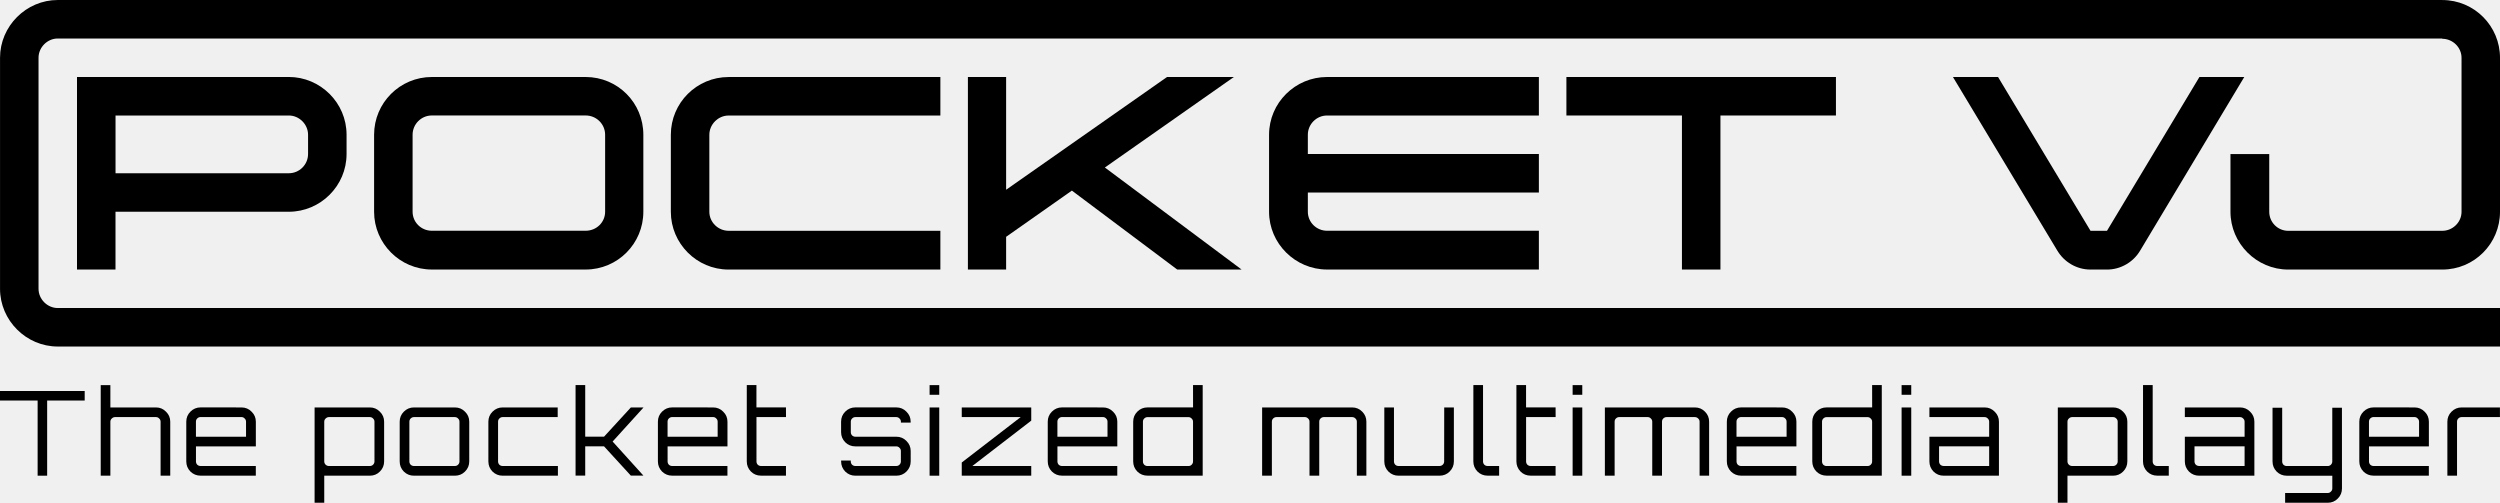
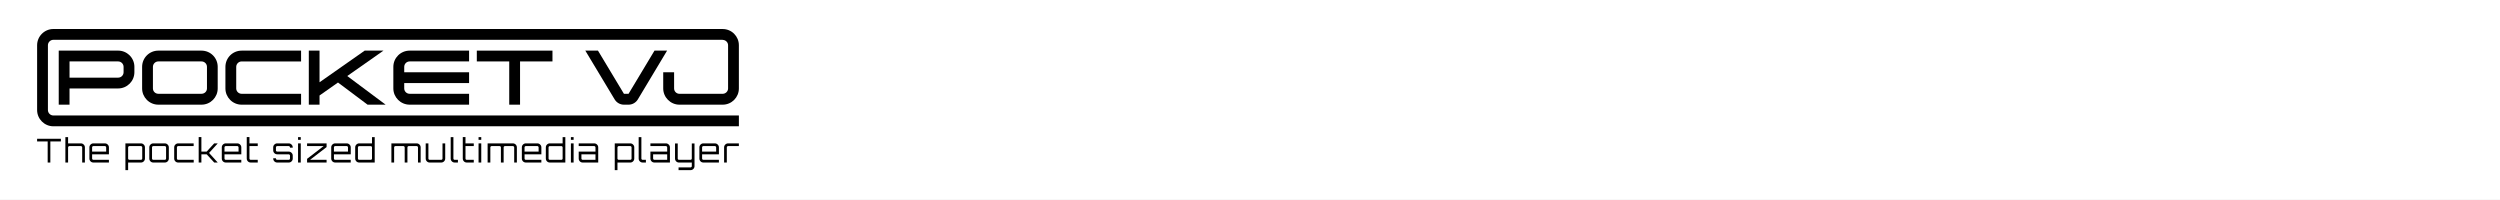
- <svg xmlns="http://www.w3.org/2000/svg" width="80mm" height="16.087mm" version="1.1" viewBox="0 0 80 16.087">
-   <g transform="translate(-21.739 43.949)">
-     <g stroke-width=".235" aria-label="The pocket sized multimedia player">
-       <path d="m21.739-31.437h2.71v0.305h-1.201v2.405h-0.305v-2.405h-1.204z" />
-       <path d="m26.731-30.911q0.188 0 0.32 0.136 0.136 0.132 0.136 0.32v1.728h-0.309v-1.728q0-0.06-0.045-0.102-0.041-0.045-0.102-0.045h-1.31q-0.06 0-0.105 0.045-0.045 0.041-0.045 0.102v1.728h-0.309v-2.898h0.309v0.715z" />
-       <path d="m29.466-30.911q0.192 0 0.324 0.136 0.136 0.132 0.136 0.32v0.79h-1.916v0.482q0 0.06 0.041 0.105 0.045 0.041 0.105 0.041h1.769v0.309h-1.769q-0.188 0-0.324-0.132-0.132-0.136-0.132-0.324v-1.272q0-0.188 0.132-0.32 0.136-0.136 0.324-0.136zm-1.457 0.937h1.603v-0.482q0-0.06-0.045-0.102-0.041-0.045-0.102-0.045h-1.31q-0.06 0-0.105 0.045-0.041 0.041-0.041 0.102z" />
-       <path d="m33.575-30.911q0.188 0 0.32 0.136 0.136 0.132 0.136 0.32v1.272q0 0.188-0.136 0.324-0.132 0.132-0.32 0.132h-1.46v0.866h-0.309v-3.049zm0.147 1.728v-1.272q0-0.06-0.045-0.102-0.041-0.045-0.102-0.045h-1.31q-0.06 0-0.105 0.045-0.045 0.041-0.045 0.102v1.272q0 0.06 0.045 0.105 0.045 0.041 0.105 0.041h1.31q0.06 0 0.102-0.041 0.045-0.045 0.045-0.105z" />
-       <path d="m34.985-30.911h1.31q0.192 0 0.324 0.136 0.136 0.132 0.136 0.32v1.272q0 0.188-0.136 0.324-0.132 0.132-0.324 0.132h-1.31q-0.188 0-0.324-0.132-0.132-0.136-0.132-0.324v-1.272q0-0.188 0.132-0.32 0.136-0.136 0.324-0.136zm1.31 0.309h-1.31q-0.06 0-0.105 0.045-0.041 0.041-0.041 0.102v1.272q0 0.06 0.041 0.105 0.045 0.041 0.105 0.041h1.31q0.06 0 0.102-0.041 0.045-0.045 0.045-0.105v-1.272q0-0.06-0.045-0.102-0.041-0.045-0.102-0.045z" />
-       <path d="m37.823-29.036h1.769v0.309h-1.769q-0.188 0-0.324-0.132-0.132-0.136-0.132-0.324v-1.272q0-0.188 0.132-0.32 0.136-0.136 0.324-0.136h1.762v0.309h-1.762q-0.06 0-0.105 0.045-0.041 0.041-0.041 0.102v1.272q0 0.06 0.041 0.105 0.045 0.041 0.105 0.041z" />
-       <path d="m41.927-30.911h0.406l-0.99 1.091 0.986 1.091h-0.403l-0.858-0.937h-0.602v0.937h-0.309v-2.898h0.309v1.652h0.602z" />
-       <path d="m44.558-30.911q0.192 0 0.324 0.136 0.136 0.132 0.136 0.32v0.79h-1.916v0.482q0 0.06 0.041 0.105 0.045 0.041 0.105 0.041h1.769v0.309h-1.769q-0.188 0-0.324-0.132-0.132-0.136-0.132-0.324v-1.272q0-0.188 0.132-0.32 0.136-0.136 0.324-0.136zm-1.457 0.937h1.603v-0.482q0-0.06-0.045-0.102-0.041-0.045-0.102-0.045h-1.31q-0.06 0-0.105 0.045-0.041 0.041-0.041 0.102z" />
-       <path d="m46.891-30.602h-0.945v1.419q0 0.06 0.041 0.105 0.045 0.041 0.105 0.041h0.798v0.309h-0.798q-0.192 0-0.324-0.132-0.132-0.136-0.132-0.324v-2.443h0.309v0.715h0.945z" />
-       <path d="m50.88-30.455v0.03h-0.312v-0.03q0-0.06-0.045-0.102-0.041-0.045-0.102-0.045h-1.31q-0.06 0-0.105 0.045-0.041 0.041-0.041 0.102v0.335q0 0.06 0.041 0.105 0.045 0.041 0.105 0.041h1.31q0.192 0 0.324 0.136 0.136 0.132 0.136 0.32v0.335q0 0.188-0.136 0.324-0.132 0.132-0.324 0.132h-1.31q-0.188 0-0.324-0.132-0.132-0.136-0.132-0.324v-0.03h0.309v0.03q0 0.06 0.041 0.105 0.045 0.041 0.105 0.041h1.31q0.06 0 0.102-0.041 0.045-0.045 0.045-0.105v-0.335q0-0.06-0.045-0.102-0.041-0.045-0.102-0.045h-1.31q-0.188 0-0.324-0.132-0.132-0.136-0.132-0.324v-0.335q0-0.188 0.132-0.32 0.136-0.136 0.324-0.136h1.31q0.192 0 0.324 0.136 0.136 0.132 0.136 0.32z" />
-       <path d="m51.486-28.727v-2.183h0.309v2.183zm0-2.898h0.309v0.309h-0.309z" />
-       <path d="m52.515-30.602v-0.309h2.224v0.422l-1.886 1.453h1.886v0.309h-2.224v-0.422l1.886-1.453z" />
-       <path d="m57.033-30.911q0.192 0 0.324 0.136 0.136 0.132 0.136 0.32v0.79h-1.916v0.482q0 0.06 0.041 0.105 0.045 0.041 0.105 0.041h1.769v0.309h-1.769q-0.188 0-0.324-0.132-0.132-0.136-0.132-0.324v-1.272q0-0.188 0.132-0.32 0.136-0.136 0.324-0.136zm-1.457 0.937h1.603v-0.482q0-0.06-0.045-0.102-0.041-0.045-0.102-0.045h-1.31q-0.06 0-0.105 0.045-0.041 0.041-0.041 0.102z" />
-       <path d="m59.916-31.626h0.309v2.898h-1.765q-0.192 0-0.327-0.132-0.132-0.136-0.132-0.324v-1.272q0-0.188 0.132-0.32 0.136-0.136 0.327-0.136h1.457zm-1.457 2.59h1.31q0.06 0 0.102-0.041 0.045-0.045 0.045-0.105v-1.272q0-0.06-0.045-0.102-0.041-0.045-0.102-0.045h-1.31q-0.06 0-0.105 0.045-0.041 0.041-0.041 0.102v1.272q0 0.06 0.041 0.105 0.045 0.041 0.105 0.041z" />
-       <path d="m65.007-30.911q0.192 0 0.324 0.136 0.132 0.132 0.132 0.32v1.728h-0.305v-1.728q0-0.06-0.045-0.102-0.045-0.045-0.105-0.045h-0.907q-0.06 0-0.105 0.045-0.041 0.041-0.041 0.102v1.728h-0.312v-1.728q0-0.06-0.045-0.102-0.041-0.045-0.102-0.045h-0.911q-0.06 0-0.105 0.045-0.041 0.041-0.041 0.102v1.728h-0.312v-2.183z" />
-       <path d="m67.954-30.911h0.309v1.728q0 0.188-0.136 0.324-0.132 0.132-0.324 0.132h-1.31q-0.188 0-0.324-0.132-0.132-0.136-0.132-0.324v-1.728h0.309v1.728q0 0.06 0.041 0.105 0.045 0.041 0.105 0.041h1.31q0.06 0 0.105-0.041 0.045-0.045 0.045-0.105z" />
-       <path d="m68.887-31.626h0.309v2.443q0 0.06 0.041 0.105 0.045 0.041 0.105 0.041h0.369v0.309h-0.369q-0.188 0-0.324-0.132-0.132-0.136-0.132-0.324z" />
-       <path d="m71.519-30.602h-0.945v1.419q0 0.06 0.041 0.105 0.045 0.041 0.105 0.041h0.798v0.309h-0.798q-0.192 0-0.324-0.132-0.132-0.136-0.132-0.324v-2.443h0.309v0.715h0.945z" />
-       <path d="m72.063-28.727v-2.183h0.309v2.183zm0-2.898h0.309v0.309h-0.309z" />
-       <path d="m75.975-30.911q0.192 0 0.324 0.136 0.132 0.132 0.132 0.32v1.728h-0.305v-1.728q0-0.06-0.045-0.102-0.045-0.045-0.105-0.045h-0.907q-0.06 0-0.105 0.045-0.041 0.041-0.041 0.102v1.728h-0.312v-1.728q0-0.06-0.045-0.102-0.041-0.045-0.102-0.045h-0.911q-0.06 0-0.105 0.045-0.041 0.041-0.041 0.102v1.728h-0.312v-2.183z" />
-       <path d="m78.764-30.911q0.192 0 0.324 0.136 0.136 0.132 0.136 0.32v0.79h-1.916v0.482q0 0.06 0.041 0.105 0.045 0.041 0.105 0.041h1.769v0.309h-1.769q-0.188 0-0.324-0.132-0.132-0.136-0.132-0.324v-1.272q0-0.188 0.132-0.32 0.136-0.136 0.324-0.136zm-1.457 0.937h1.603v-0.482q0-0.06-0.045-0.102-0.041-0.045-0.102-0.045h-1.31q-0.06 0-0.105 0.045-0.041 0.041-0.041 0.102z" />
-       <path d="m81.647-31.626h0.309v2.898h-1.765q-0.192 0-0.327-0.132-0.132-0.136-0.132-0.324v-1.272q0-0.188 0.132-0.32 0.136-0.136 0.327-0.136h1.457zm-1.457 2.59h1.31q0.06 0 0.102-0.041 0.045-0.045 0.045-0.105v-1.272q0-0.06-0.045-0.102-0.041-0.045-0.102-0.045h-1.31q-0.06 0-0.105 0.045-0.041 0.041-0.041 0.102v1.272q0 0.06 0.041 0.105 0.045 0.041 0.105 0.041z" />
-       <path d="m82.59-28.727v-2.183h0.309v2.183zm0-2.898h0.309v0.309h-0.309z" />
-       <path d="m85.245-30.911q0.192 0 0.324 0.136 0.136 0.132 0.136 0.32v1.728h-1.769q-0.188 0-0.324-0.132-0.132-0.136-0.132-0.324v-0.79h1.912v-0.482q0-0.06-0.045-0.102-0.041-0.045-0.102-0.045h-1.765v-0.309zm0.147 1.874v-0.629h-1.603v0.482q0 0.06 0.041 0.105 0.045 0.041 0.105 0.041z" />
-       <path d="m89.358-30.911q0.188 0 0.32 0.136 0.136 0.132 0.136 0.32v1.272q0 0.188-0.136 0.324-0.132 0.132-0.32 0.132h-1.46v0.866h-0.309v-3.049zm0.147 1.728v-1.272q0-0.06-0.045-0.102-0.041-0.045-0.102-0.045h-1.31q-0.06 0-0.105 0.045-0.045 0.041-0.045 0.102v1.272q0 0.06 0.045 0.105 0.045 0.041 0.105 0.041h1.31q0.06 0 0.102-0.041 0.045-0.045 0.045-0.105z" />
-       <path d="m90.316-31.626h0.309v2.443q0 0.06 0.041 0.105 0.045 0.041 0.105 0.041h0.369v0.309h-0.369q-0.188 0-0.324-0.132-0.132-0.136-0.132-0.324z" />
-       <path d="m93.419-30.911q0.192 0 0.324 0.136 0.136 0.132 0.136 0.32v1.728h-1.769q-0.188 0-0.324-0.132-0.132-0.136-0.132-0.324v-0.79h1.912v-0.482q0-0.06-0.045-0.102-0.041-0.045-0.102-0.045h-1.765v-0.309zm0.147 1.874v-0.629h-1.603v0.482q0 0.06 0.041 0.105 0.045 0.041 0.105 0.041z" />
-       <path d="m96.682-28.321q0 0.192-0.132 0.324-0.132 0.136-0.324 0.136h-1.363v-0.312h1.363q0.06 0 0.102-0.045 0.045-0.041 0.045-0.102v-0.406h-1.457q-0.188 0-0.324-0.132-0.132-0.136-0.132-0.324v-1.72h0.309v1.72q0 0.06 0.041 0.105 0.045 0.041 0.105 0.041h1.31q0.06 0 0.102-0.041 0.045-0.045 0.045-0.105v-1.72h0.309z" />
-       <path d="m99.003-30.911q0.192 0 0.324 0.136 0.136 0.132 0.136 0.32v0.79h-1.916v0.482q0 0.06 0.041 0.105 0.045 0.041 0.105 0.041h1.769v0.309h-1.769q-0.188 0-0.324-0.132-0.132-0.136-0.132-0.324v-1.272q0-0.188 0.132-0.32 0.136-0.136 0.324-0.136zm-1.457 0.937h1.603v-0.482q0-0.06-0.045-0.102-0.041-0.045-0.102-0.045h-1.31q-0.06 0-0.105 0.045-0.041 0.041-0.041 0.102z" />
-       <path d="m100.51-30.911h1.227v0.309h-1.227q-0.06 0-0.105 0.045-0.041 0.041-0.041 0.102v1.728h-0.309v-1.728q0-0.188 0.132-0.32 0.136-0.136 0.324-0.136z" />
-     </g>
-     <g>
-       <path d="m31.597-39.637c0-0.334-0.282-0.616-0.616-0.616h-5.545v1.848h5.545c0.335 0 0.616-0.273 0.616-0.616zm1.232 0v0.616c0 1.021-0.836 1.848-1.849 1.848h-5.545v1.848h-1.232v-6.161h6.777c1.012 0 1.849 0.827 1.849 1.848" />
-       <path d="m35.558-36.565h4.92c0.352 0 0.625-0.273 0.625-0.608v-2.465c0-0.334-0.273-0.616-0.625-0.616h-4.92c-0.343 0-0.616 0.282-0.616 0.616v2.465c0 0.334 0.273 0.608 0.616 0.608zm4.92 1.241h-4.92c-1.021 0-1.848-0.836-1.848-1.848v-2.465c0-1.021 0.827-1.848 1.848-1.848h4.92c1.03 0 1.848 0.827 1.848 1.848v2.465c0 1.012-0.818 1.848-1.848 1.848" />
-       <path d="m44.438-39.637v2.465c0 0.334 0.282 0.608 0.616 0.608h6.777v1.241h-6.777c-1.021 0-1.848-0.836-1.848-1.848v-2.465c0-1.021 0.827-1.848 1.848-1.848h6.777v1.232h-6.777c-0.334 0-0.616 0.282-0.616 0.616" />
-       <path d="m61.469-35.324h-2.059l-3.371-2.526-2.104 1.479v1.047h-1.223v-6.161h1.223v3.608l5.149-3.608h2.139l-4.128 2.896 4.375 3.265" />
-       <path d="m64.206-41.485h6.777v1.232h-6.777c-0.343 0-0.616 0.282-0.616 0.616v0.616h7.393v1.232h-7.393v0.616c0 0.334 0.273 0.608 0.616 0.608h6.777v1.241h-6.777c-1.021 0-1.857-0.836-1.857-1.848v-2.465c0-1.021 0.836-1.848 1.857-1.848" />
-       <path d="m75.561-35.324v-4.929h-3.697v-1.232h8.625v1.232h-3.696v4.929h-1.232" />
-       <path d="m87.578-35.922-3.344-5.562h1.443l2.958 4.92h0.528l2.957-4.92h1.435l-3.336 5.562c-0.211 0.352-0.608 0.599-1.056 0.599h-0.528c-0.449 0-0.845-0.246-1.056-0.599" />
-       <path d="m99.891-43.949h-76.303c-1.012 0-1.848 0.836-1.848 1.848v7.393c0 1.012 0.836 1.848 1.848 1.848h78.152v-1.232h-78.152c-0.334 0-0.616-0.282-0.616-0.616v-7.393c0-0.334 0.282-0.616 0.616-0.616h76.303v0.009c0.334 0 0.617 0.273 0.617 0.608v4.929c0 0.334-0.282 0.608-0.617 0.608h-4.929c-0.335 0-0.607-0.273-0.607-0.608v-1.848h-1.241v1.848c0 1.012 0.836 1.848 1.848 1.848h4.929c1.03 0 1.848-0.836 1.848-1.848v-4.929c0-1.012-0.818-1.848-1.848-1.848" />
+ <svg xmlns="http://www.w3.org/2000/svg" width="508.938mm" height="40.626mm" viewBox="0 0 508.938 40.626" version="1.1" id="svg8">
+   <defs id="defs2" />
+   <g id="layer1" transform="translate(0.469061,0.469061)">
+     <rect style="fill:#ffffff;stroke:#ffffff;stroke-width:0.938;stop-color:#000000" id="rect961" width="508" height="39.688" x="0" y="-5.8749299e-17" />
+     <g transform="matrix(1.785789,0,0,1.785789,-31.73652,83.92014)" id="g912">
+       <g stroke-width="0.235" aria-label="The pocket sized multimedia player" id="g892">
+         <path d="m 21.739,-31.437 h 2.71 v 0.305 h -1.201 v 2.405 h -0.305 v -2.405 h -1.204 z" id="path832" />
+         <path d="m 26.731,-30.911 q 0.188,0 0.32,0.136 0.136,0.132 0.136,0.32 v 1.728 h -0.309 v -1.728 q 0,-0.06 -0.045,-0.102 -0.041,-0.045 -0.102,-0.045 h -1.31 q -0.06,0 -0.105,0.045 -0.045,0.041 -0.045,0.102 v 1.728 h -0.309 v -2.898 h 0.309 v 0.715 z" id="path834" />
+         <path d="m 29.466,-30.911 q 0.192,0 0.324,0.136 0.136,0.132 0.136,0.32 v 0.79 h -1.916 v 0.482 q 0,0.06 0.041,0.105 0.045,0.041 0.105,0.041 h 1.769 v 0.309 h -1.769 q -0.188,0 -0.324,-0.132 -0.132,-0.136 -0.132,-0.324 v -1.272 q 0,-0.188 0.132,-0.32 0.136,-0.136 0.324,-0.136 z m -1.457,0.937 h 1.603 v -0.482 q 0,-0.06 -0.045,-0.102 -0.041,-0.045 -0.102,-0.045 h -1.31 q -0.06,0 -0.105,0.045 -0.041,0.041 -0.041,0.102 z" id="path836" />
+         <path d="m 33.575,-30.911 q 0.188,0 0.32,0.136 0.136,0.132 0.136,0.32 v 1.272 q 0,0.188 -0.136,0.324 -0.132,0.132 -0.32,0.132 h -1.46 v 0.866 h -0.309 v -3.049 z m 0.147,1.728 v -1.272 q 0,-0.06 -0.045,-0.102 -0.041,-0.045 -0.102,-0.045 h -1.31 q -0.06,0 -0.105,0.045 -0.045,0.041 -0.045,0.102 v 1.272 q 0,0.06 0.045,0.105 0.045,0.041 0.105,0.041 h 1.31 q 0.06,0 0.102,-0.041 0.045,-0.045 0.045,-0.105 z" id="path838" />
+         <path d="m 34.985,-30.911 h 1.31 q 0.192,0 0.324,0.136 0.136,0.132 0.136,0.32 v 1.272 q 0,0.188 -0.136,0.324 -0.132,0.132 -0.324,0.132 H 34.985 q -0.188,0 -0.324,-0.132 -0.132,-0.136 -0.132,-0.324 v -1.272 q 0,-0.188 0.132,-0.32 0.136,-0.136 0.324,-0.136 z m 1.31,0.309 H 34.985 q -0.06,0 -0.105,0.045 -0.041,0.041 -0.041,0.102 v 1.272 q 0,0.06 0.041,0.105 0.045,0.041 0.105,0.041 h 1.31 q 0.06,0 0.102,-0.041 0.045,-0.045 0.045,-0.105 v -1.272 q 0,-0.06 -0.045,-0.102 -0.041,-0.045 -0.102,-0.045 z" id="path840" />
+         <path d="m 37.823,-29.036 h 1.769 v 0.309 h -1.769 q -0.188,0 -0.324,-0.132 -0.132,-0.136 -0.132,-0.324 v -1.272 q 0,-0.188 0.132,-0.32 0.136,-0.136 0.324,-0.136 h 1.762 v 0.309 H 37.823 q -0.06,0 -0.105,0.045 -0.041,0.041 -0.041,0.102 v 1.272 q 0,0.06 0.041,0.105 0.045,0.041 0.105,0.041 z" id="path842" />
+         <path d="m 41.927,-30.911 h 0.406 l -0.99,1.091 0.986,1.091 H 41.927 l -0.858,-0.937 h -0.602 v 0.937 h -0.309 v -2.898 h 0.309 v 1.652 h 0.602 z" id="path844" />
+         <path d="m 44.558,-30.911 q 0.192,0 0.324,0.136 0.136,0.132 0.136,0.32 v 0.79 h -1.916 v 0.482 q 0,0.06 0.041,0.105 0.045,0.041 0.105,0.041 h 1.769 v 0.309 h -1.769 q -0.188,0 -0.324,-0.132 -0.132,-0.136 -0.132,-0.324 v -1.272 q 0,-0.188 0.132,-0.32 0.136,-0.136 0.324,-0.136 z m -1.457,0.937 h 1.603 v -0.482 q 0,-0.06 -0.045,-0.102 -0.041,-0.045 -0.102,-0.045 h -1.31 q -0.06,0 -0.105,0.045 -0.041,0.041 -0.041,0.102 z" id="path846" />
+         <path d="m 46.891,-30.602 h -0.945 v 1.419 q 0,0.06 0.041,0.105 0.045,0.041 0.105,0.041 H 46.891 v 0.309 h -0.798 q -0.192,0 -0.324,-0.132 -0.132,-0.136 -0.132,-0.324 v -2.443 h 0.309 v 0.715 h 0.945 z" id="path848" />
+         <path d="m 50.88,-30.455 v 0.03 H 50.568 V -30.455 q 0,-0.06 -0.045,-0.102 -0.041,-0.045 -0.102,-0.045 h -1.31 q -0.06,0 -0.105,0.045 -0.041,0.041 -0.041,0.102 v 0.335 q 0,0.06 0.041,0.105 0.045,0.041 0.105,0.041 h 1.31 q 0.192,0 0.324,0.136 0.136,0.132 0.136,0.32 v 0.335 q 0,0.188 -0.136,0.324 -0.132,0.132 -0.324,0.132 h -1.31 q -0.188,0 -0.324,-0.132 -0.132,-0.136 -0.132,-0.324 v -0.03 h 0.309 v 0.03 q 0,0.06 0.041,0.105 0.045,0.041 0.105,0.041 h 1.31 q 0.06,0 0.102,-0.041 0.045,-0.045 0.045,-0.105 v -0.335 q 0,-0.06 -0.045,-0.102 -0.041,-0.045 -0.102,-0.045 h -1.31 q -0.188,0 -0.324,-0.132 -0.132,-0.136 -0.132,-0.324 v -0.335 q 0,-0.188 0.132,-0.32 0.136,-0.136 0.324,-0.136 h 1.31 q 0.192,0 0.324,0.136 0.136,0.132 0.136,0.32 z" id="path850" />
+         <path d="m 51.486,-28.727 v -2.183 h 0.309 v 2.183 z m 0,-2.898 h 0.309 v 0.309 H 51.486 Z" id="path852" />
+         <path d="m 52.515,-30.602 v -0.309 h 2.224 v 0.422 l -1.886,1.453 h 1.886 v 0.309 H 52.515 v -0.422 l 1.886,-1.453 z" id="path854" />
+         <path d="m 57.033,-30.911 q 0.192,0 0.324,0.136 0.136,0.132 0.136,0.32 v 0.79 h -1.916 v 0.482 q 0,0.06 0.041,0.105 0.045,0.041 0.105,0.041 h 1.769 v 0.309 h -1.769 q -0.188,0 -0.324,-0.132 -0.132,-0.136 -0.132,-0.324 v -1.272 q 0,-0.188 0.132,-0.32 0.136,-0.136 0.324,-0.136 z m -1.457,0.937 h 1.603 v -0.482 q 0,-0.06 -0.045,-0.102 -0.041,-0.045 -0.102,-0.045 h -1.31 q -0.06,0 -0.105,0.045 -0.041,0.041 -0.041,0.102 z" id="path856" />
+         <path d="m 59.916,-31.626 h 0.309 v 2.898 h -1.765 q -0.192,0 -0.327,-0.132 -0.132,-0.136 -0.132,-0.324 v -1.272 q 0,-0.188 0.132,-0.32 0.136,-0.136 0.327,-0.136 h 1.457 z m -1.457,2.59 h 1.31 q 0.06,0 0.102,-0.041 0.045,-0.045 0.045,-0.105 v -1.272 q 0,-0.06 -0.045,-0.102 -0.041,-0.045 -0.102,-0.045 h -1.31 q -0.06,0 -0.105,0.045 -0.041,0.041 -0.041,0.102 v 1.272 q 0,0.06 0.041,0.105 0.045,0.041 0.105,0.041 z" id="path858" />
+         <path d="m 65.007,-30.911 q 0.192,0 0.324,0.136 0.132,0.132 0.132,0.32 v 1.728 h -0.305 v -1.728 q 0,-0.06 -0.045,-0.102 -0.045,-0.045 -0.105,-0.045 h -0.907 q -0.06,0 -0.105,0.045 -0.041,0.041 -0.041,0.102 v 1.728 h -0.312 v -1.728 q 0,-0.06 -0.045,-0.102 -0.041,-0.045 -0.102,-0.045 h -0.911 q -0.06,0 -0.105,0.045 -0.041,0.041 -0.041,0.102 v 1.728 h -0.312 v -2.183 z" id="path860" />
+         <path d="m 67.954,-30.911 h 0.309 v 1.728 q 0,0.188 -0.136,0.324 -0.132,0.132 -0.324,0.132 h -1.31 q -0.188,0 -0.324,-0.132 -0.132,-0.136 -0.132,-0.324 v -1.728 h 0.309 v 1.728 q 0,0.06 0.041,0.105 0.045,0.041 0.105,0.041 h 1.31 q 0.06,0 0.105,-0.041 0.045,-0.045 0.045,-0.105 z" id="path862" />
+         <path d="m 68.887,-31.626 h 0.309 v 2.443 q 0,0.06 0.041,0.105 0.045,0.041 0.105,0.041 h 0.369 v 0.309 h -0.369 q -0.188,0 -0.324,-0.132 -0.132,-0.136 -0.132,-0.324 z" id="path864" />
+         <path d="m 71.519,-30.602 h -0.945 v 1.419 q 0,0.06 0.041,0.105 0.045,0.041 0.105,0.041 h 0.798 v 0.309 h -0.798 q -0.192,0 -0.324,-0.132 -0.132,-0.136 -0.132,-0.324 v -2.443 h 0.309 v 0.715 h 0.945 z" id="path866" />
+         <path d="m 72.063,-28.727 v -2.183 h 0.309 v 2.183 z m 0,-2.898 h 0.309 v 0.309 H 72.063 Z" id="path868" />
+         <path d="m 75.975,-30.911 q 0.192,0 0.324,0.136 0.132,0.132 0.132,0.32 v 1.728 h -0.305 v -1.728 q 0,-0.06 -0.045,-0.102 -0.045,-0.045 -0.105,-0.045 h -0.907 q -0.06,0 -0.105,0.045 -0.041,0.041 -0.041,0.102 v 1.728 h -0.312 v -1.728 q 0,-0.06 -0.045,-0.102 -0.041,-0.045 -0.102,-0.045 h -0.911 q -0.06,0 -0.105,0.045 -0.041,0.041 -0.041,0.102 v 1.728 h -0.312 v -2.183 z" id="path870" />
+         <path d="m 78.764,-30.911 q 0.192,0 0.324,0.136 0.136,0.132 0.136,0.32 v 0.79 h -1.916 v 0.482 q 0,0.06 0.041,0.105 0.045,0.041 0.105,0.041 h 1.769 v 0.309 h -1.769 q -0.188,0 -0.324,-0.132 -0.132,-0.136 -0.132,-0.324 v -1.272 q 0,-0.188 0.132,-0.32 0.136,-0.136 0.324,-0.136 z m -1.457,0.937 h 1.603 v -0.482 q 0,-0.06 -0.045,-0.102 -0.041,-0.045 -0.102,-0.045 h -1.31 q -0.06,0 -0.105,0.045 -0.041,0.041 -0.041,0.102 z" id="path872" />
+         <path d="m 81.647,-31.626 h 0.309 v 2.898 h -1.765 q -0.192,0 -0.327,-0.132 -0.132,-0.136 -0.132,-0.324 v -1.272 q 0,-0.188 0.132,-0.32 0.136,-0.136 0.327,-0.136 h 1.457 z m -1.457,2.59 h 1.31 q 0.06,0 0.102,-0.041 0.045,-0.045 0.045,-0.105 v -1.272 q 0,-0.06 -0.045,-0.102 -0.041,-0.045 -0.102,-0.045 h -1.31 q -0.06,0 -0.105,0.045 -0.041,0.041 -0.041,0.102 v 1.272 q 0,0.06 0.041,0.105 0.045,0.041 0.105,0.041 z" id="path874" />
+         <path d="m 82.59,-28.727 v -2.183 h 0.309 v 2.183 z m 0,-2.898 h 0.309 v 0.309 H 82.59 Z" id="path876" />
+         <path d="m 85.245,-30.911 q 0.192,0 0.324,0.136 0.136,0.132 0.136,0.32 v 1.728 h -1.769 q -0.188,0 -0.324,-0.132 -0.132,-0.136 -0.132,-0.324 v -0.79 h 1.912 v -0.482 q 0,-0.06 -0.045,-0.102 -0.041,-0.045 -0.102,-0.045 h -1.765 v -0.309 z m 0.147,1.874 v -0.629 h -1.603 v 0.482 q 0,0.06 0.041,0.105 0.045,0.041 0.105,0.041 z" id="path878" />
+         <path d="m 89.358,-30.911 q 0.188,0 0.32,0.136 0.136,0.132 0.136,0.32 v 1.272 q 0,0.188 -0.136,0.324 -0.132,0.132 -0.32,0.132 h -1.46 v 0.866 h -0.309 v -3.049 z m 0.147,1.728 v -1.272 q 0,-0.06 -0.045,-0.102 -0.041,-0.045 -0.102,-0.045 h -1.31 q -0.06,0 -0.105,0.045 -0.045,0.041 -0.045,0.102 v 1.272 q 0,0.06 0.045,0.105 0.045,0.041 0.105,0.041 h 1.31 q 0.06,0 0.102,-0.041 0.045,-0.045 0.045,-0.105 z" id="path880" />
+         <path d="m 90.316,-31.626 h 0.309 v 2.443 q 0,0.06 0.041,0.105 0.045,0.041 0.105,0.041 h 0.369 v 0.309 h -0.369 q -0.188,0 -0.324,-0.132 -0.132,-0.136 -0.132,-0.324 z" id="path882" />
+         <path d="m 93.419,-30.911 q 0.192,0 0.324,0.136 0.136,0.132 0.136,0.32 v 1.728 h -1.769 q -0.188,0 -0.324,-0.132 -0.132,-0.136 -0.132,-0.324 v -0.79 h 1.912 v -0.482 q 0,-0.06 -0.045,-0.102 -0.041,-0.045 -0.102,-0.045 h -1.765 v -0.309 z m 0.147,1.874 v -0.629 h -1.603 v 0.482 q 0,0.06 0.041,0.105 0.045,0.041 0.105,0.041 z" id="path884" />
+         <path d="m 96.682,-28.321 q 0,0.192 -0.132,0.324 -0.132,0.136 -0.324,0.136 h -1.363 v -0.312 h 1.363 q 0.06,0 0.102,-0.045 0.045,-0.041 0.045,-0.102 v -0.406 h -1.457 q -0.188,0 -0.324,-0.132 -0.132,-0.136 -0.132,-0.324 v -1.72 h 0.309 v 1.72 q 0,0.06 0.041,0.105 0.045,0.041 0.105,0.041 h 1.31 q 0.06,0 0.102,-0.041 0.045,-0.045 0.045,-0.105 v -1.72 h 0.309 z" id="path886" />
+         <path d="m 99.003,-30.911 q 0.192,0 0.324,0.136 0.136,0.132 0.136,0.32 v 0.79 h -1.916 v 0.482 q 0,0.06 0.041,0.105 0.045,0.041 0.105,0.041 h 1.769 v 0.309 h -1.769 q -0.188,0 -0.324,-0.132 -0.132,-0.136 -0.132,-0.324 v -1.272 q 0,-0.188 0.132,-0.32 0.136,-0.136 0.324,-0.136 z m -1.457,0.937 h 1.603 v -0.482 q 0,-0.06 -0.045,-0.102 -0.041,-0.045 -0.102,-0.045 h -1.31 q -0.06,0 -0.105,0.045 -0.041,0.041 -0.041,0.102 z" id="path888" />
+         <path d="m 100.51,-30.911 h 1.227 v 0.309 h -1.227 q -0.06,0 -0.105,0.045 -0.041,0.041 -0.041,0.102 v 1.728 h -0.309 v -1.728 q 0,-0.188 0.132,-0.32 0.136,-0.136 0.324,-0.136 z" id="path890" />
+       </g>
+       <g id="g910">
+         <path d="m 31.597,-39.637 c 0,-0.334 -0.282,-0.616 -0.616,-0.616 h -5.545 v 1.848 h 5.545 c 0.335,0 0.616,-0.273 0.616,-0.616 z m 1.232,0 v 0.616 c 0,1.021 -0.836,1.848 -1.849,1.848 h -5.545 v 1.848 H 24.204 v -6.161 h 6.777 c 1.012,0 1.849,0.827 1.849,1.848" id="path894" />
+         <path d="m 35.558,-36.565 h 4.92 c 0.352,0 0.625,-0.273 0.625,-0.608 v -2.465 c 0,-0.334 -0.273,-0.616 -0.625,-0.616 h -4.92 c -0.343,0 -0.616,0.282 -0.616,0.616 v 2.465 c 0,0.334 0.273,0.608 0.616,0.608 z m 4.92,1.241 h -4.92 c -1.021,0 -1.848,-0.836 -1.848,-1.848 v -2.465 c 0,-1.021 0.827,-1.848 1.848,-1.848 h 4.92 c 1.03,0 1.848,0.827 1.848,1.848 v 2.465 c 0,1.012 -0.818,1.848 -1.848,1.848" id="path896" />
+         <path d="m 44.438,-39.637 v 2.465 c 0,0.334 0.282,0.608 0.616,0.608 h 6.777 v 1.241 h -6.777 c -1.021,0 -1.848,-0.836 -1.848,-1.848 v -2.465 c 0,-1.021 0.827,-1.848 1.848,-1.848 h 6.777 v 1.232 h -6.777 c -0.334,0 -0.616,0.282 -0.616,0.616" id="path898" />
+         <path d="m 61.469,-35.324 h -2.059 l -3.371,-2.526 -2.104,1.479 v 1.047 h -1.223 v -6.161 h 1.223 v 3.608 l 5.149,-3.608 h 2.139 l -4.128,2.896 4.375,3.265" id="path900" />
+         <path d="m 64.206,-41.485 h 6.777 v 1.232 h -6.777 c -0.343,0 -0.616,0.282 -0.616,0.616 v 0.616 h 7.393 v 1.232 h -7.393 v 0.616 c 0,0.334 0.273,0.608 0.616,0.608 h 6.777 v 1.241 h -6.777 c -1.021,0 -1.857,-0.836 -1.857,-1.848 v -2.465 c 0,-1.021 0.836,-1.848 1.857,-1.848" id="path902" />
+         <path d="m 75.561,-35.324 v -4.929 h -3.697 v -1.232 h 8.625 v 1.232 h -3.696 v 4.929 H 75.561" id="path904" />
+         <path d="m 87.578,-35.922 -3.344,-5.562 h 1.443 l 2.958,4.92 h 0.528 l 2.957,-4.92 h 1.435 l -3.336,5.562 c -0.211,0.352 -0.608,0.599 -1.056,0.599 H 88.635 c -0.449,0 -0.845,-0.246 -1.056,-0.599" id="path906" />
+         <path d="M 99.891,-43.949 H 23.588 c -1.012,0 -1.848,0.836 -1.848,1.848 v 7.393 c 0,1.012 0.836,1.848 1.848,1.848 h 78.152 v -1.232 H 23.588 c -0.334,0 -0.616,-0.282 -0.616,-0.616 v -7.393 c 0,-0.334 0.282,-0.616 0.616,-0.616 h 76.303 v 0.009 c 0.334,0 0.617,0.273 0.617,0.608 v 4.929 c 0,0.334 -0.282,0.608 -0.617,0.608 h -4.929 c -0.335,0 -0.607,-0.273 -0.607,-0.608 v -1.848 h -1.241 v 1.848 c 0,1.012 0.836,1.848 1.848,1.848 h 4.929 c 1.03,0 1.848,-0.836 1.848,-1.848 v -4.929 c 0,-1.012 -0.818,-1.848 -1.848,-1.848" id="path908" />
+       </g>
    </g>
  </g>
</svg>
